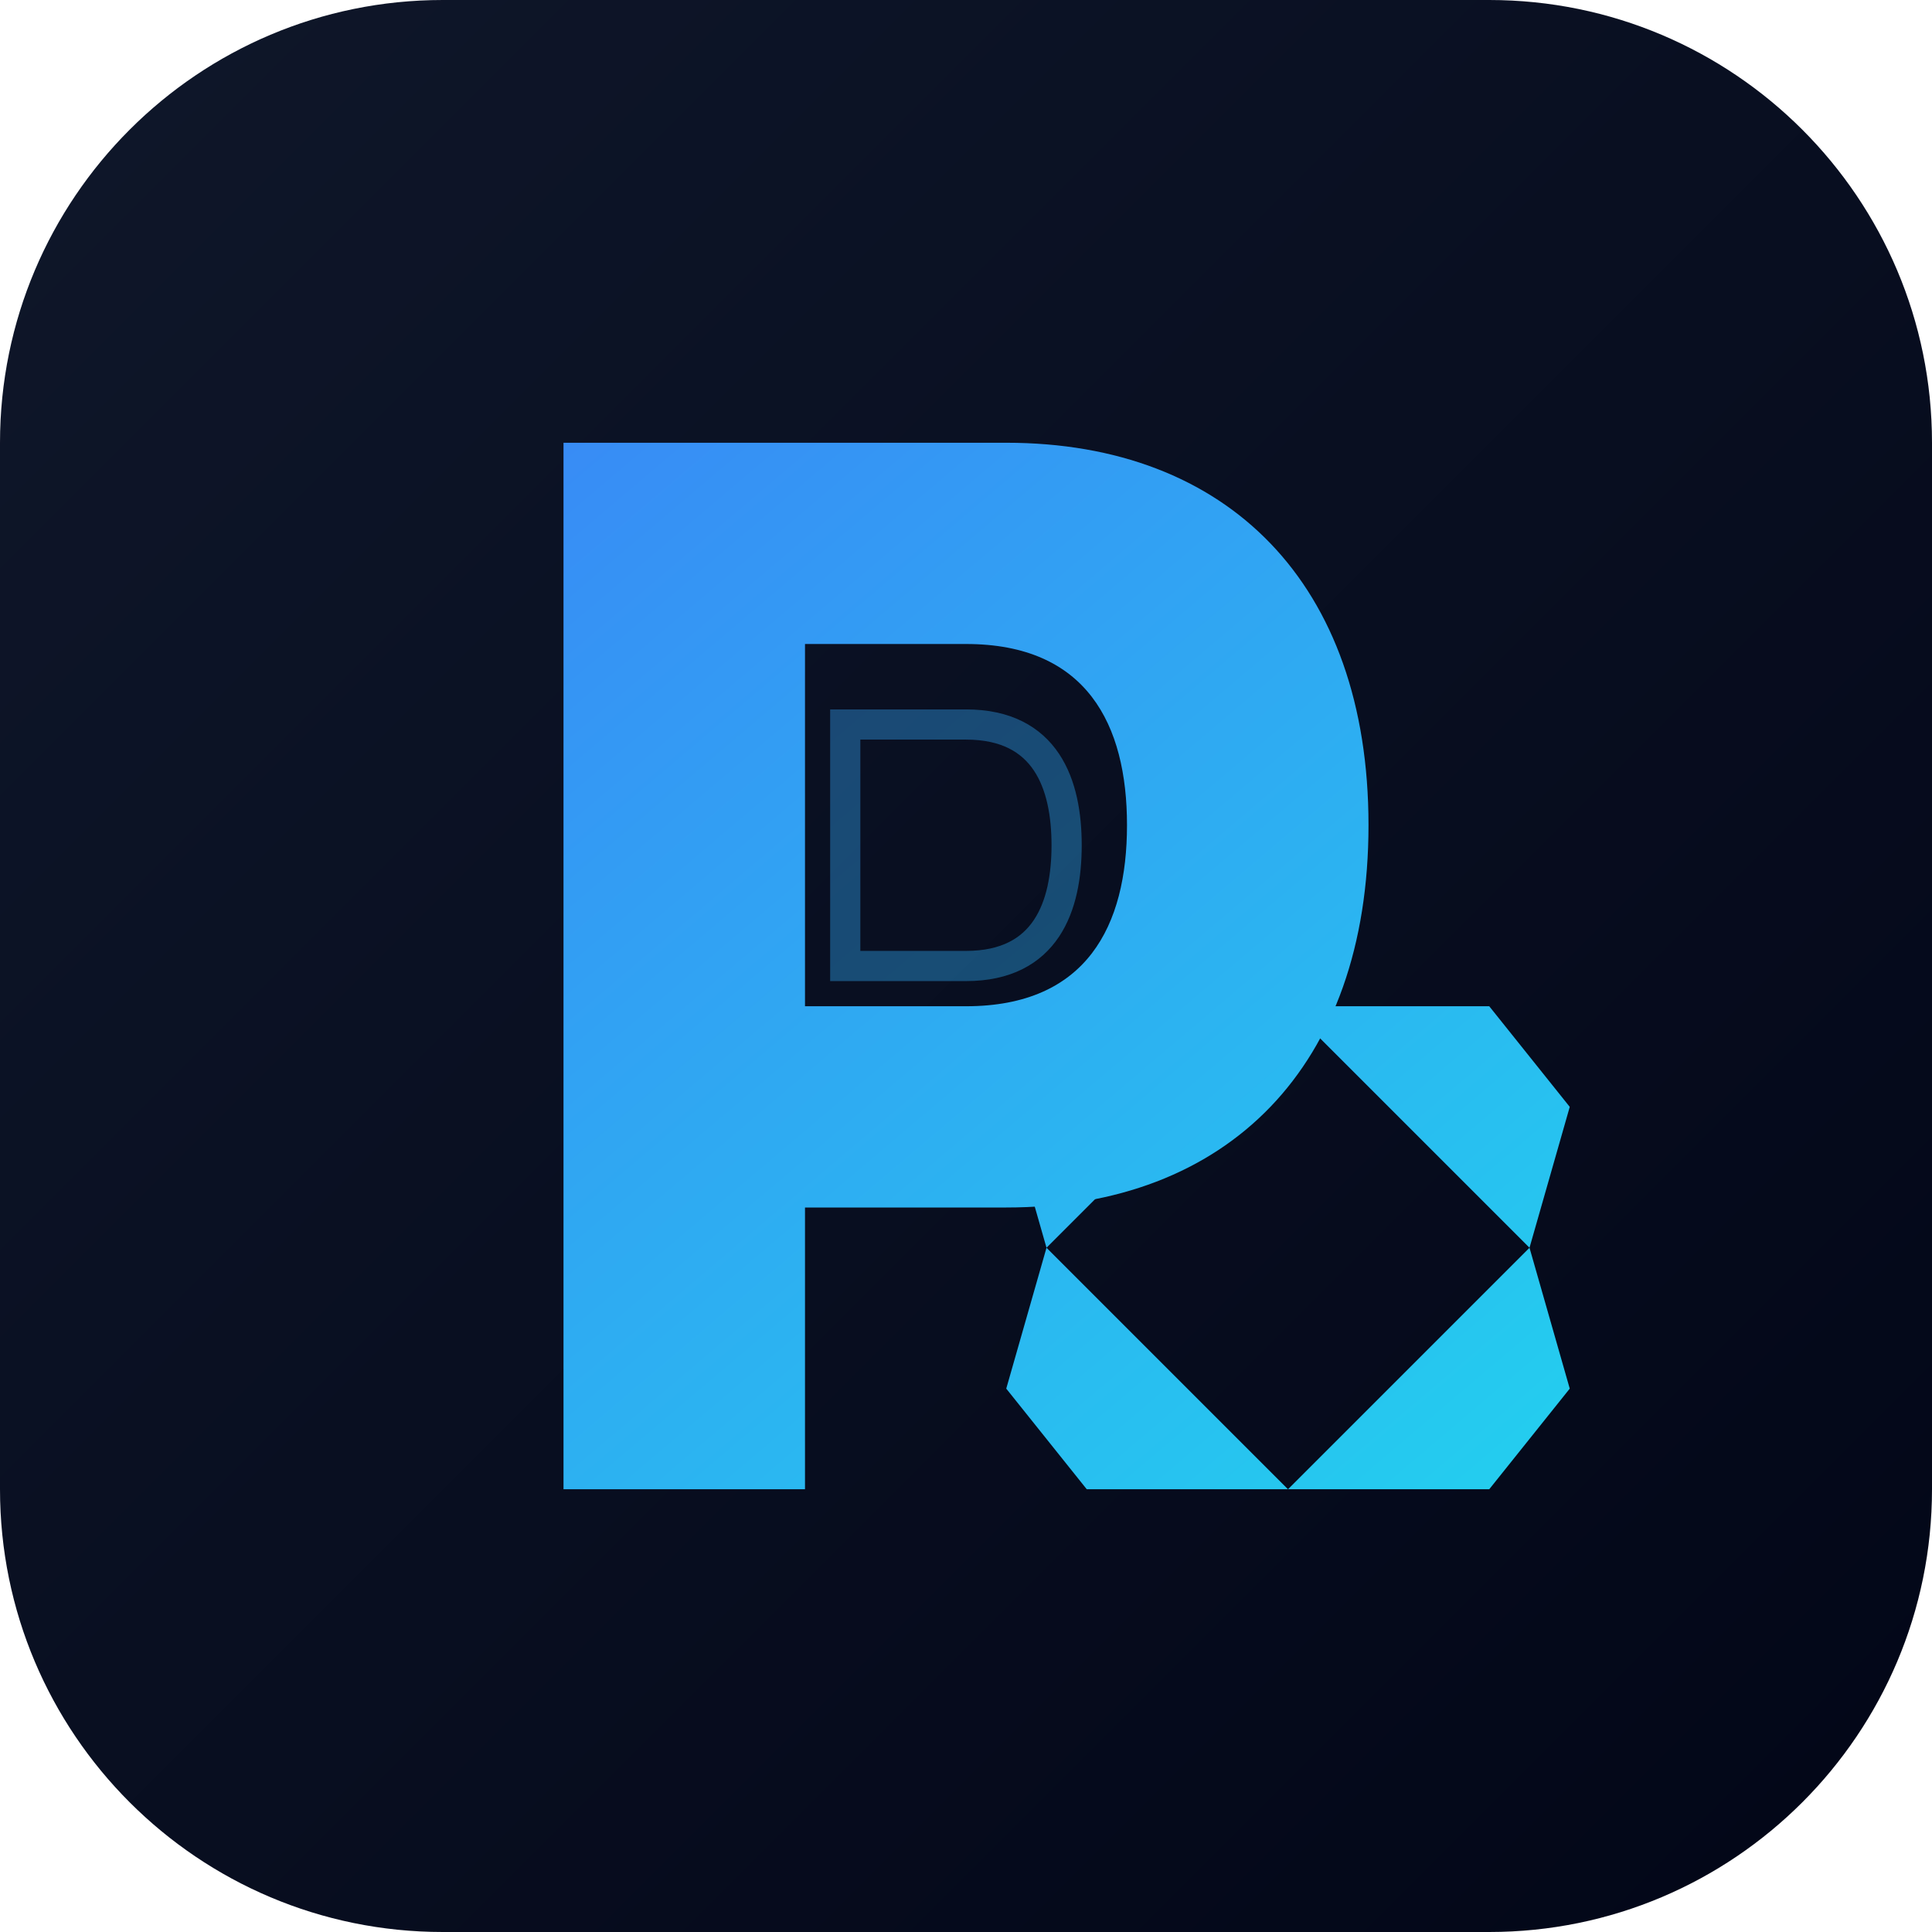
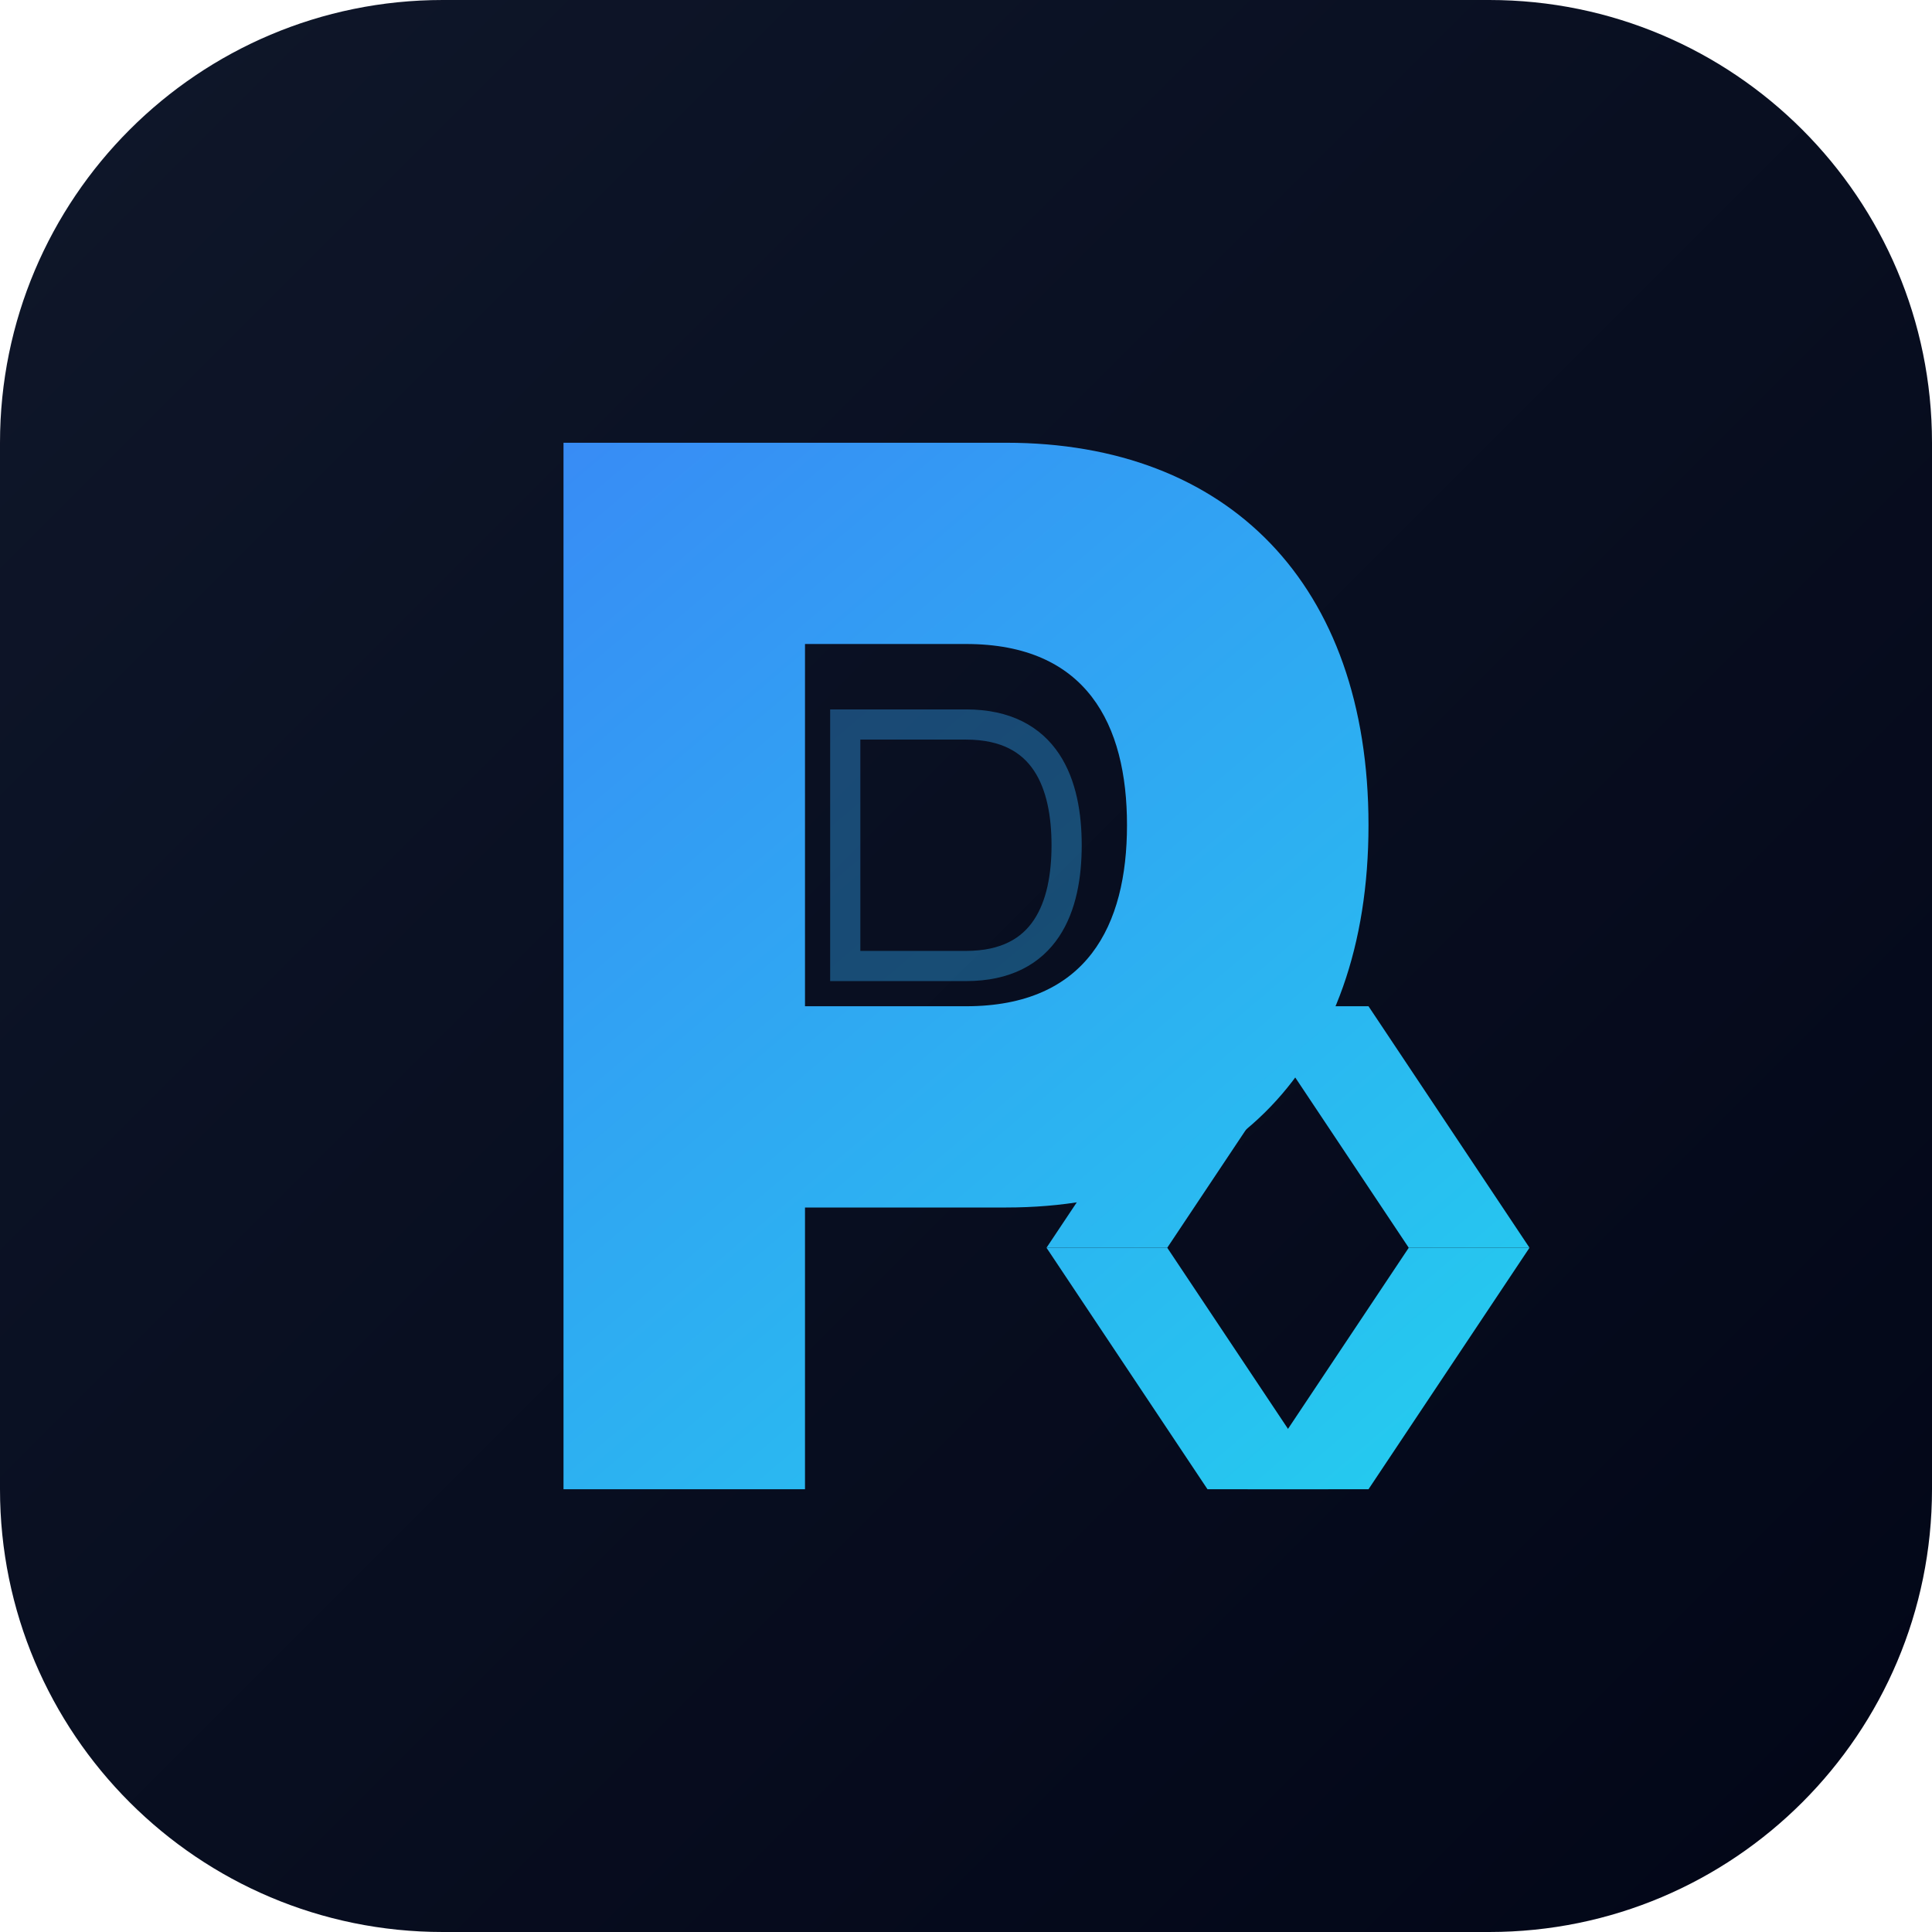
<svg xmlns="http://www.w3.org/2000/svg" width="192" height="192" viewBox="0 0 192 192" fill="none">
  <defs>
    <linearGradient id="pxg" x1="40" y1="30" x2="152" y2="162" gradientUnits="userSpaceOnUse">
      <stop stop-color="#3B82F6" />
      <stop offset="1" stop-color="#22D3EE" />
    </linearGradient>
    <linearGradient id="pxbg" x1="0" y1="0" x2="192" y2="192" gradientUnits="userSpaceOnUse">
      <stop stop-color="#0F172A" />
      <stop offset="1" stop-color="#020617" />
    </linearGradient>
  </defs>
  <rect width="192" height="192" rx="44" fill="url(#pxbg)" />
  <path d="M56 44H100C122 44 136 58 136 82C136 106 122 120 100 120H80V148H56V44Z" fill="url(#pxg)" />
  <path d="M80 64V100H96C108 100 112 92 112 82C112 72 108 64 96 64H80Z" fill="url(#pxbg)" />
  <path d="M84 72V96H96C104 96 106 90 106 84C106 78 104 72 96 72H84Z" stroke="url(#pxg)" stroke-width="3" fill="none" opacity="0.4" />
-   <path d="M104 124L128 148H108L100 138L104 124Z" fill="url(#pxg)" />
-   <path d="M152 124L128 148H148L156 138L152 124Z" fill="url(#pxg)" />
-   <path d="M104 124L128 100H108L100 110L104 124Z" fill="url(#pxg)" />
-   <path d="M152 124L128 100H148L156 110L152 124Z" fill="url(#pxg)" />
+   <path d="M104 124L120 148L132 148L116 124Z" fill="url(#pxg)" />
+   <path d="M152 124L136 148L124 148L140 124Z" fill="url(#pxg)" />
+   <path d="M104 124L120 100L132 100L116 124Z" fill="url(#pxg)" />
+   <path d="M152 124L136 100L124 100L140 124Z" fill="url(#pxg)" />
</svg>
